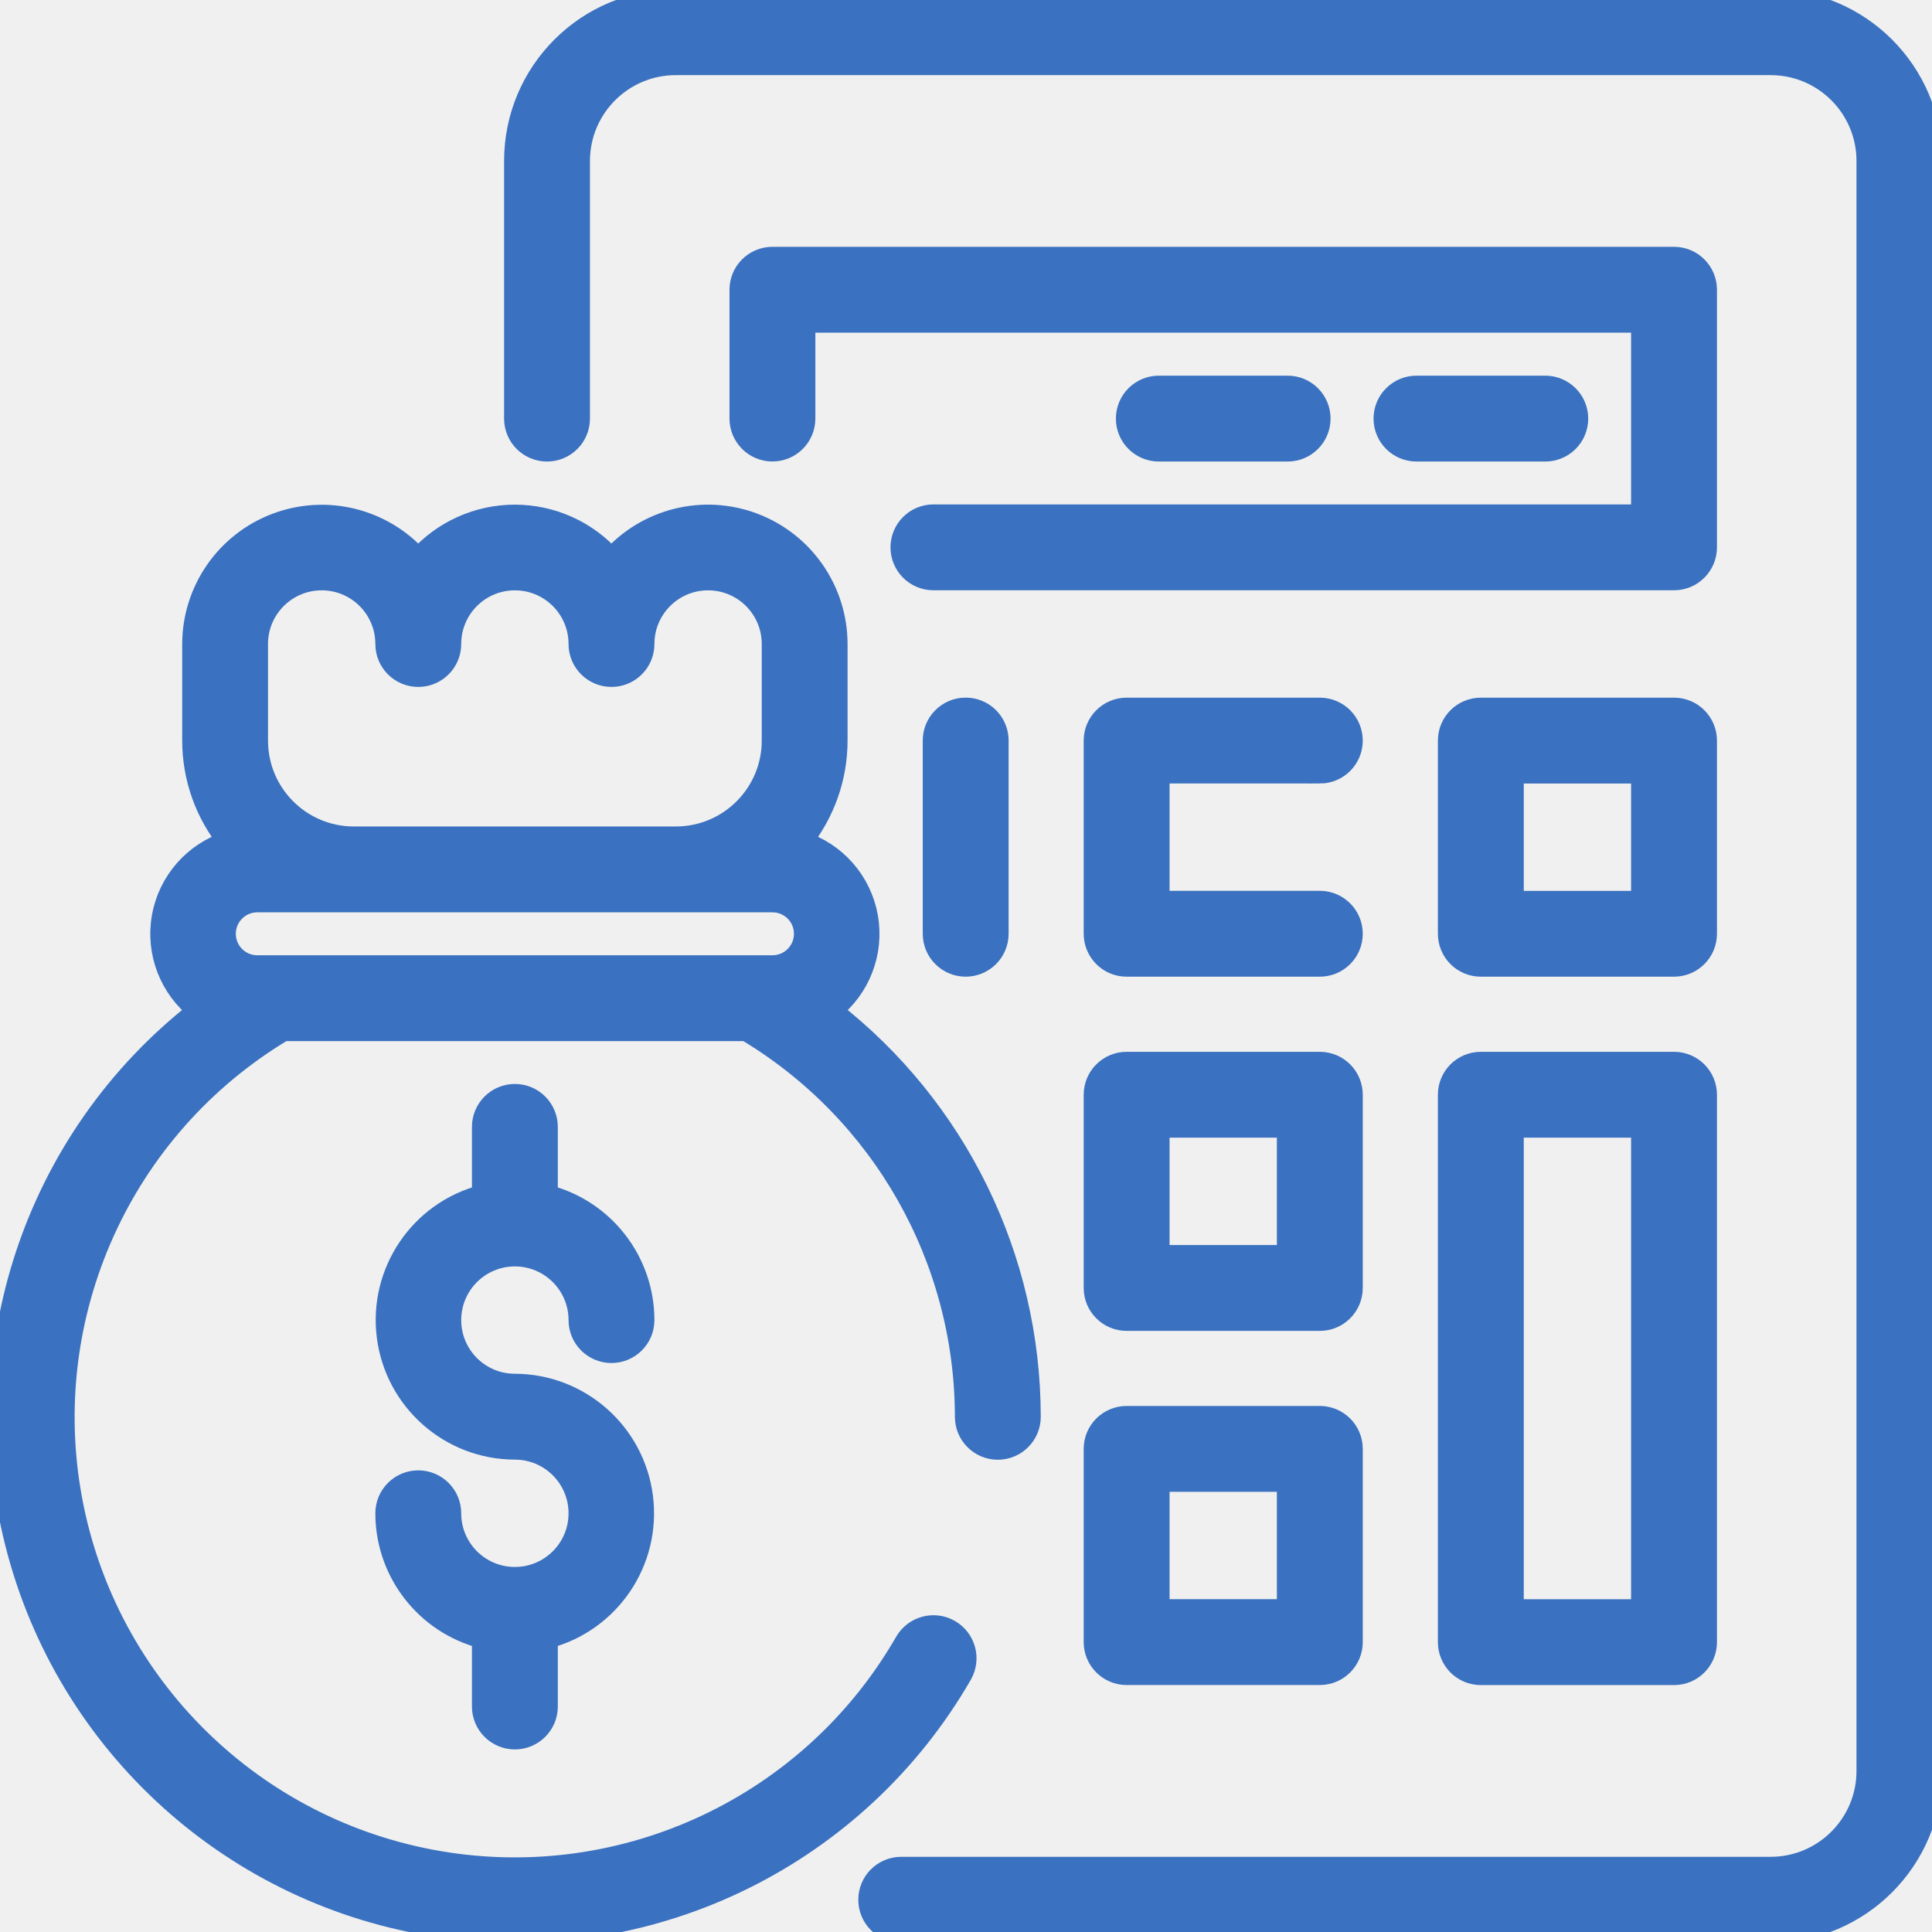
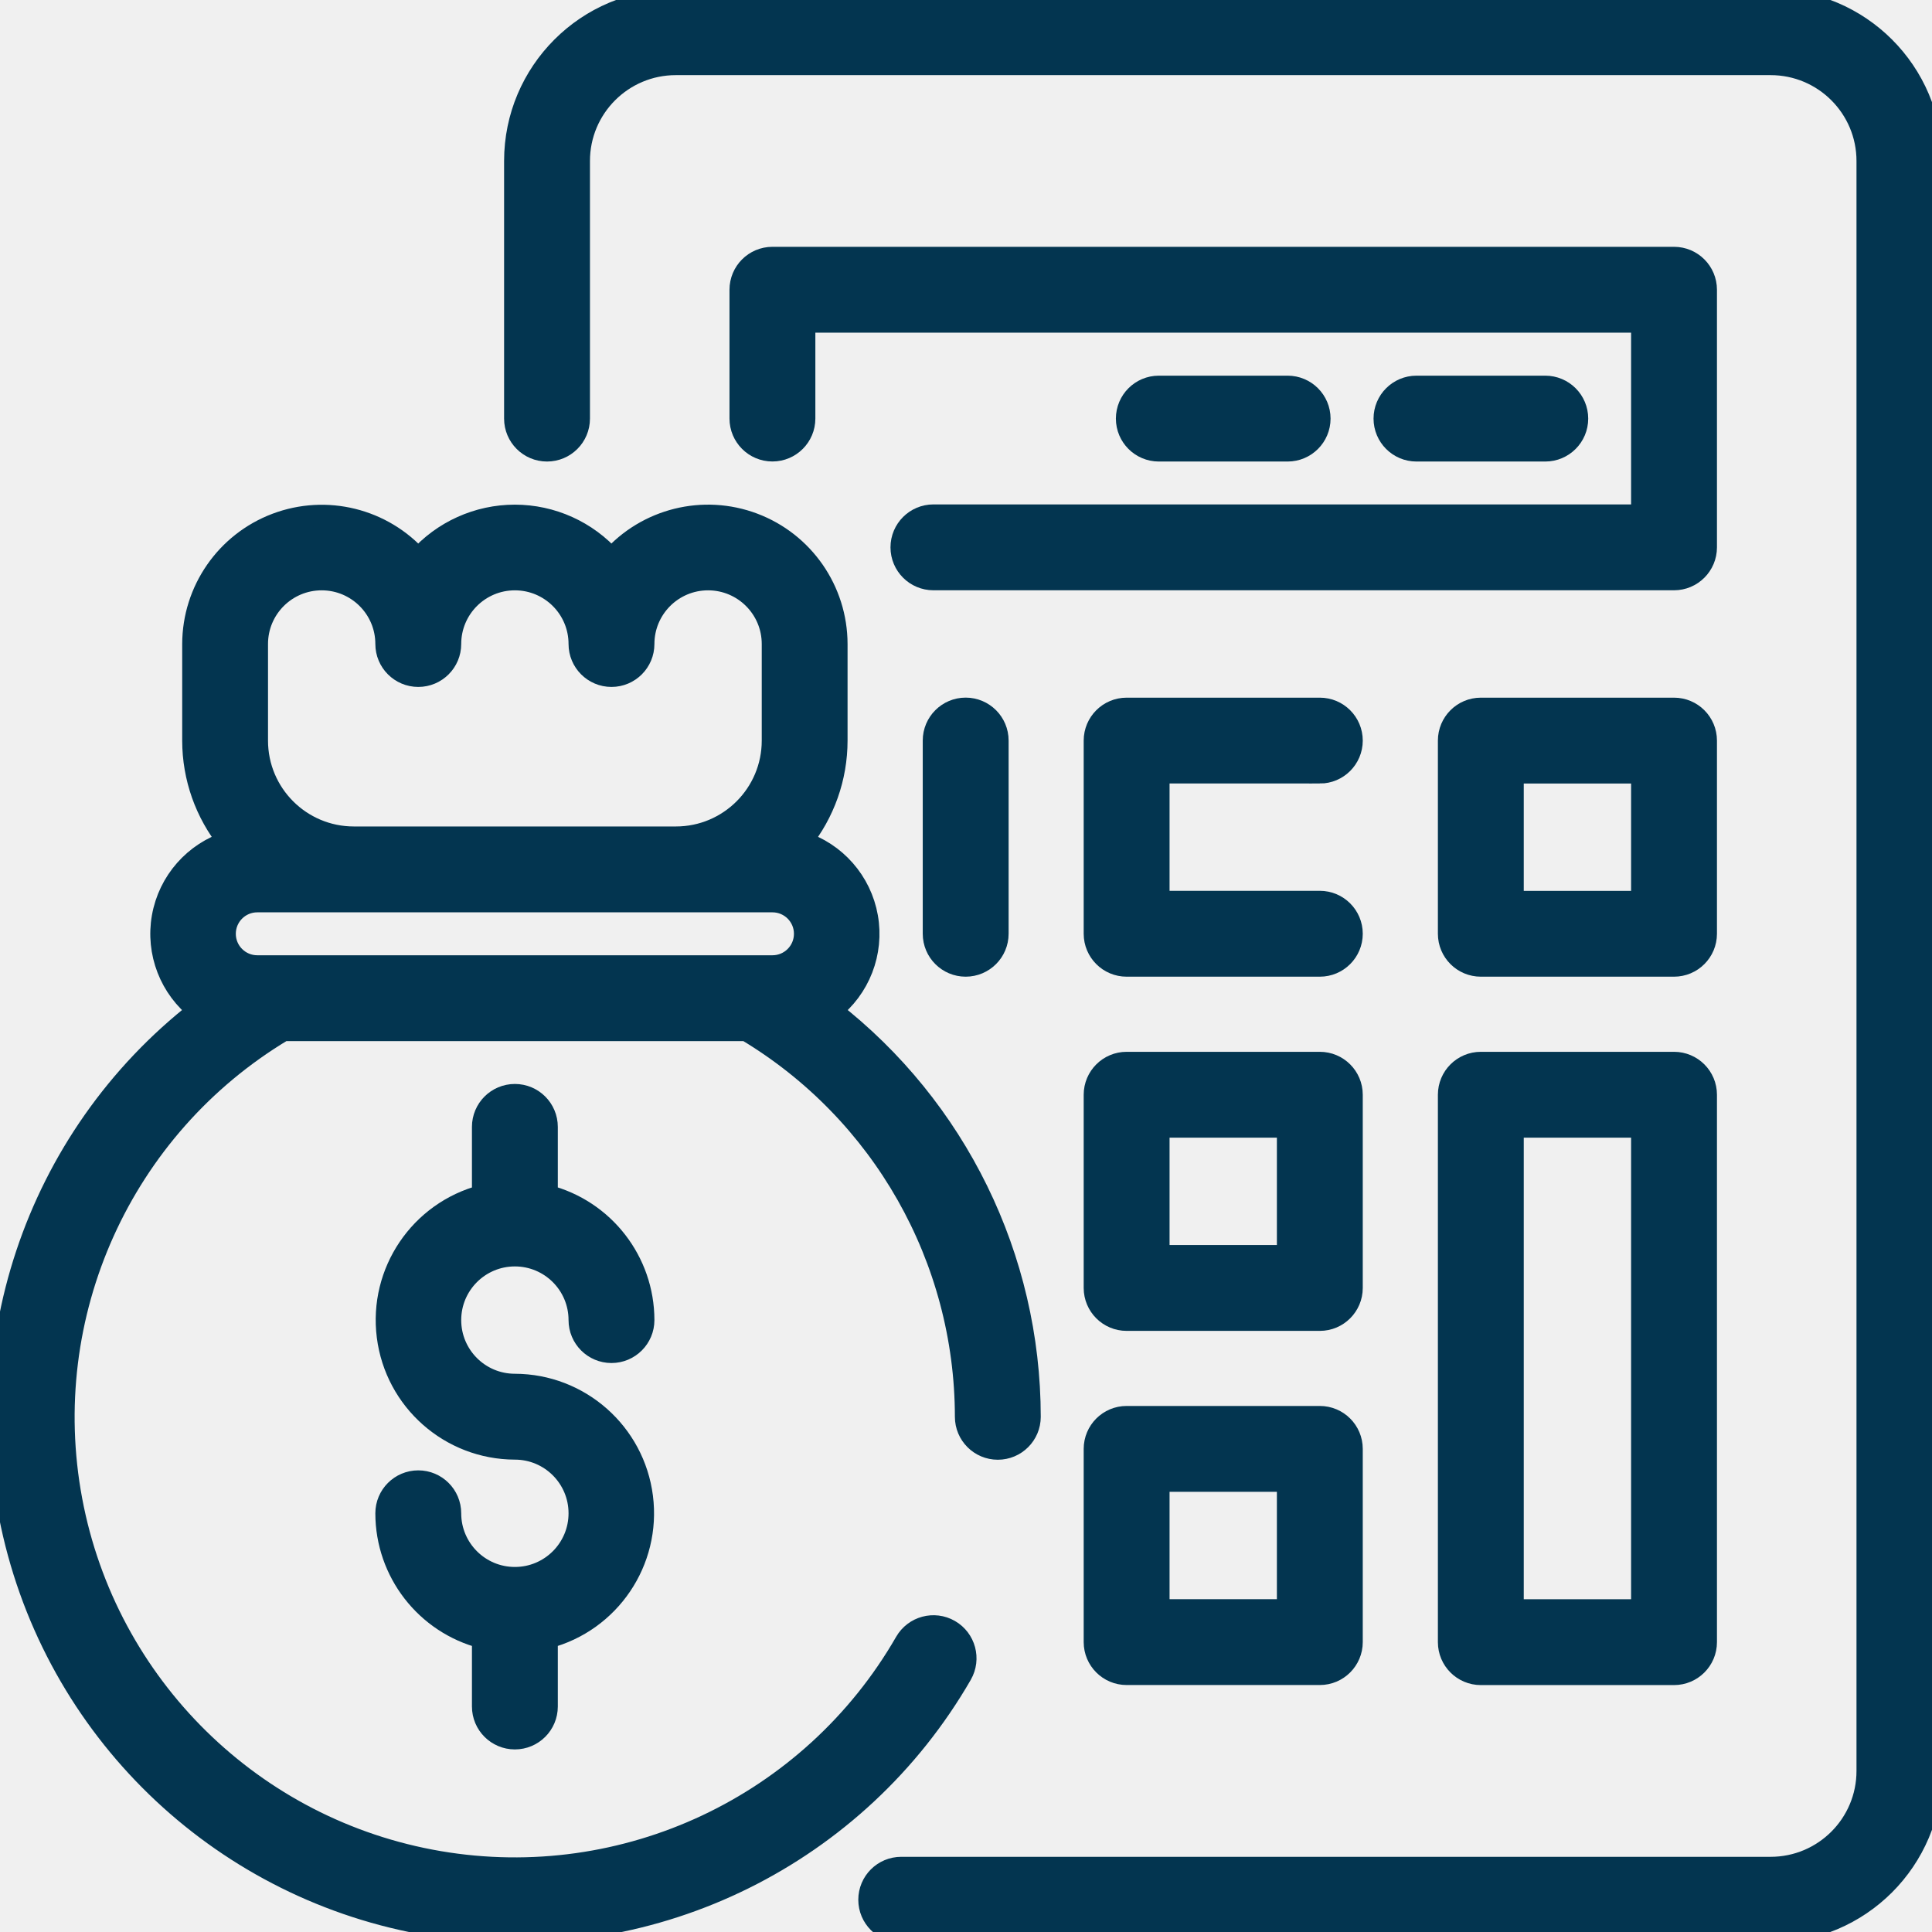
<svg xmlns="http://www.w3.org/2000/svg" width="36" height="36" fill="none">
-   <g clip-path="url(#clip0)" fill="#3a71c0" stroke="#3a71c0" stroke-width=".4">
+   <g clip-path="url(#clip0)" fill="#033550" stroke="#033550" stroke-width=".4">
    <path d="M31.793 5.399a.6.6 0 0 0-.6-.6h-16.8a.6.6 0 0 0-.6.6v2.4a.6.6 0 0 0 1.2 0v-1.8h15.6v3.6h-13.2a.6.6 0 0 0 0 1.2h13.8a.6.6 0 0 0 .6-.6v-4.8zm-7.2 9.001a.6.6 0 0 0 0-1.2h-3.6a.6.6 0 0 0-.6.6v3.599a.6.6 0 0 0 .6.6h3.6a.6.6 0 0 0 0-1.2h-3v-2.4h3zm7.2-.6a.6.6 0 0 0-.6-.6h-3.6a.6.6 0 0 0-.6.6v3.599a.6.6 0 0 0 .6.6h3.6a.6.6 0 0 0 .6-.6v-3.6zm-1.2 3h-2.4v-2.4h2.4v2.4zm-5.4 3.599a.6.6 0 0 0-.6-.6h-3.6a.6.6 0 0 0-.6.6v3.6a.6.6 0 0 0 .6.6h3.6a.6.6 0 0 0 .6-.6v-3.6zm-1.2 3h-2.4v-2.4h2.4v2.4zm.6 2.999h-3.6a.6.6 0 0 0-.6.6v3.6a.6.6 0 0 0 .6.6h3.6a.6.6 0 0 0 .6-.6v-3.6a.6.6 0 0 0-.6-.6zm-.6 3.6h-2.4v-2.4h2.4v2.4zm7.2-10.199h-3.6a.6.6 0 0 0-.6.6v10.2a.6.6 0 0 0 .6.6h3.6a.6.6 0 0 0 .6-.6v-10.2a.6.6 0 0 0-.6-.6zm-.6 10.2h-2.4v-9h2.4v9z" />
    <path d="M28.794 8.4a.6.6 0 1 0 0-1.2h-2.4a.6.6 0 0 0 0 1.2h2.4zm-4.801 0a.6.6 0 1 0 0-1.2h-2.4a.6.6 0 0 0 0 1.2h2.4z" />
    <path d="M32.993 0h-20.4a3 3 0 0 0-3 3v4.8a.6.6 0 0 0 1.2 0V3a1.8 1.8 0 0 1 1.8-1.8h20.4a1.8 1.8 0 0 1 1.8 1.8v29.999a1.8 1.8 0 0 1-1.8 1.8h-16.2a.6.6 0 0 0 0 1.2h16.2a3 3 0 0 0 3-3v-30a3 3 0 0 0-3-2.999z" />
    <path d="M17.394 13.8v3.599a.6.6 0 1 0 1.2 0v-3.6a.6.6 0 0 0-1.2 0zm-7.8 9.598a1.2 1.2 0 0 1 1.2 1.2.6.6 0 0 0 1.2 0 2.4 2.4 0 0 0-1.8-2.322v-1.278a.6.6 0 0 0-1.2 0v1.278a2.4 2.4 0 0 0 .6 4.722 1.2 1.2 0 1 1-1.2 1.2.6.6 0 0 0-1.2 0 2.4 2.4 0 0 0 1.8 2.322v1.278a.6.6 0 0 0 1.2 0V30.52a2.4 2.4 0 0 0-.6-4.722 1.2 1.2 0 0 1 0-2.4z" />
    <path d="M17.916 31.2a.602.602 0 0 0-1.045-.6A8.4 8.4 0 1 1 5.28 19.2h8.628a8.4 8.4 0 0 1 4.085 7.2.6.6 0 1 0 1.2 0 9.6 9.6 0 0 0-3.708-7.572 1.8 1.8 0 0 0-.557-3.144c.43-.534.665-1.198.665-1.884V12a2.4 2.4 0 0 0-4.2-1.584 2.4 2.4 0 0 0-3.6 0A2.4 2.4 0 0 0 3.595 12v1.8a3 3 0 0 0 .666 1.884 1.8 1.8 0 0 0-.558 3.144 9.6 9.6 0 1 0 14.214 12.371zM4.794 12a1.2 1.2 0 0 1 2.4 0 .6.6 0 0 0 1.2 0 1.2 1.2 0 0 1 2.4 0 .6.6 0 0 0 1.2 0 1.2 1.2 0 1 1 2.4 0v1.8a1.8 1.8 0 0 1-1.8 1.8h-6a1.8 1.8 0 0 1-1.8-1.8V12zm0 4.8h9.6a.6.6 0 0 1 0 1.2h-9.6a.6.6 0 0 1 0-1.2z" />
  </g>
  <defs>
    <clipPath id="clip0">
      <path fill="#fff" d="M0 0h36v36H0z" />
    </clipPath>
  </defs>
</svg>
